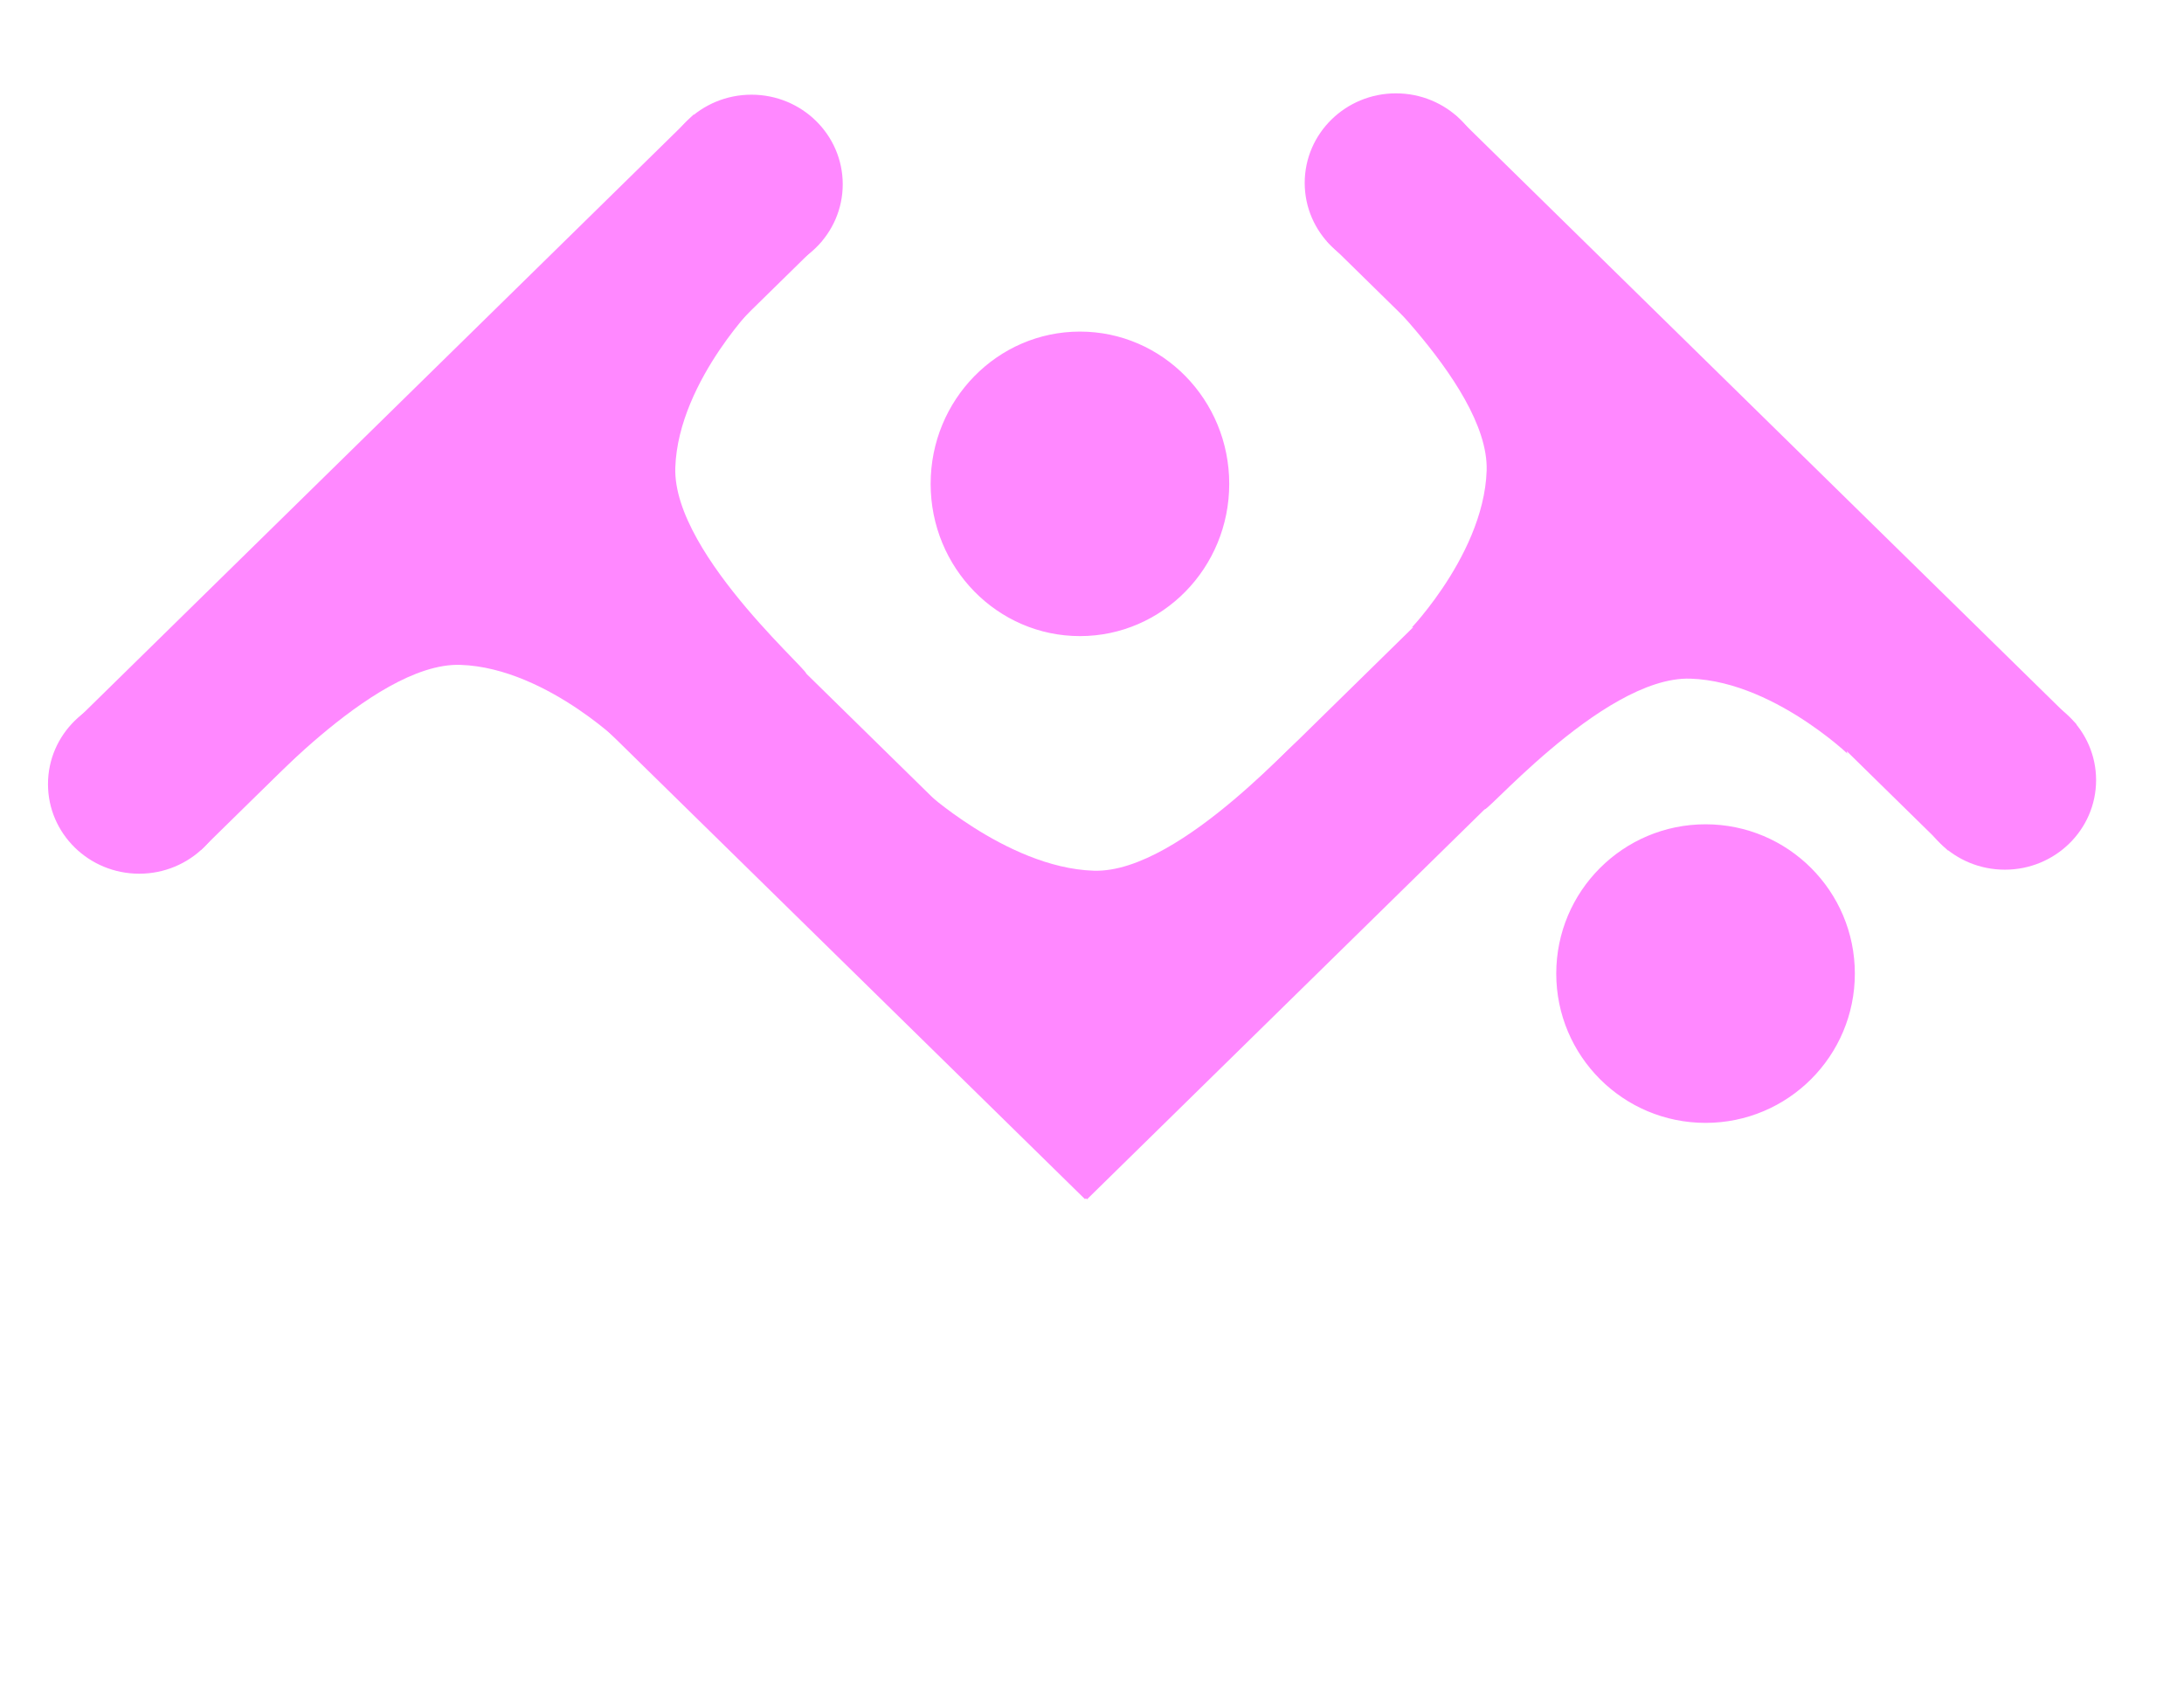
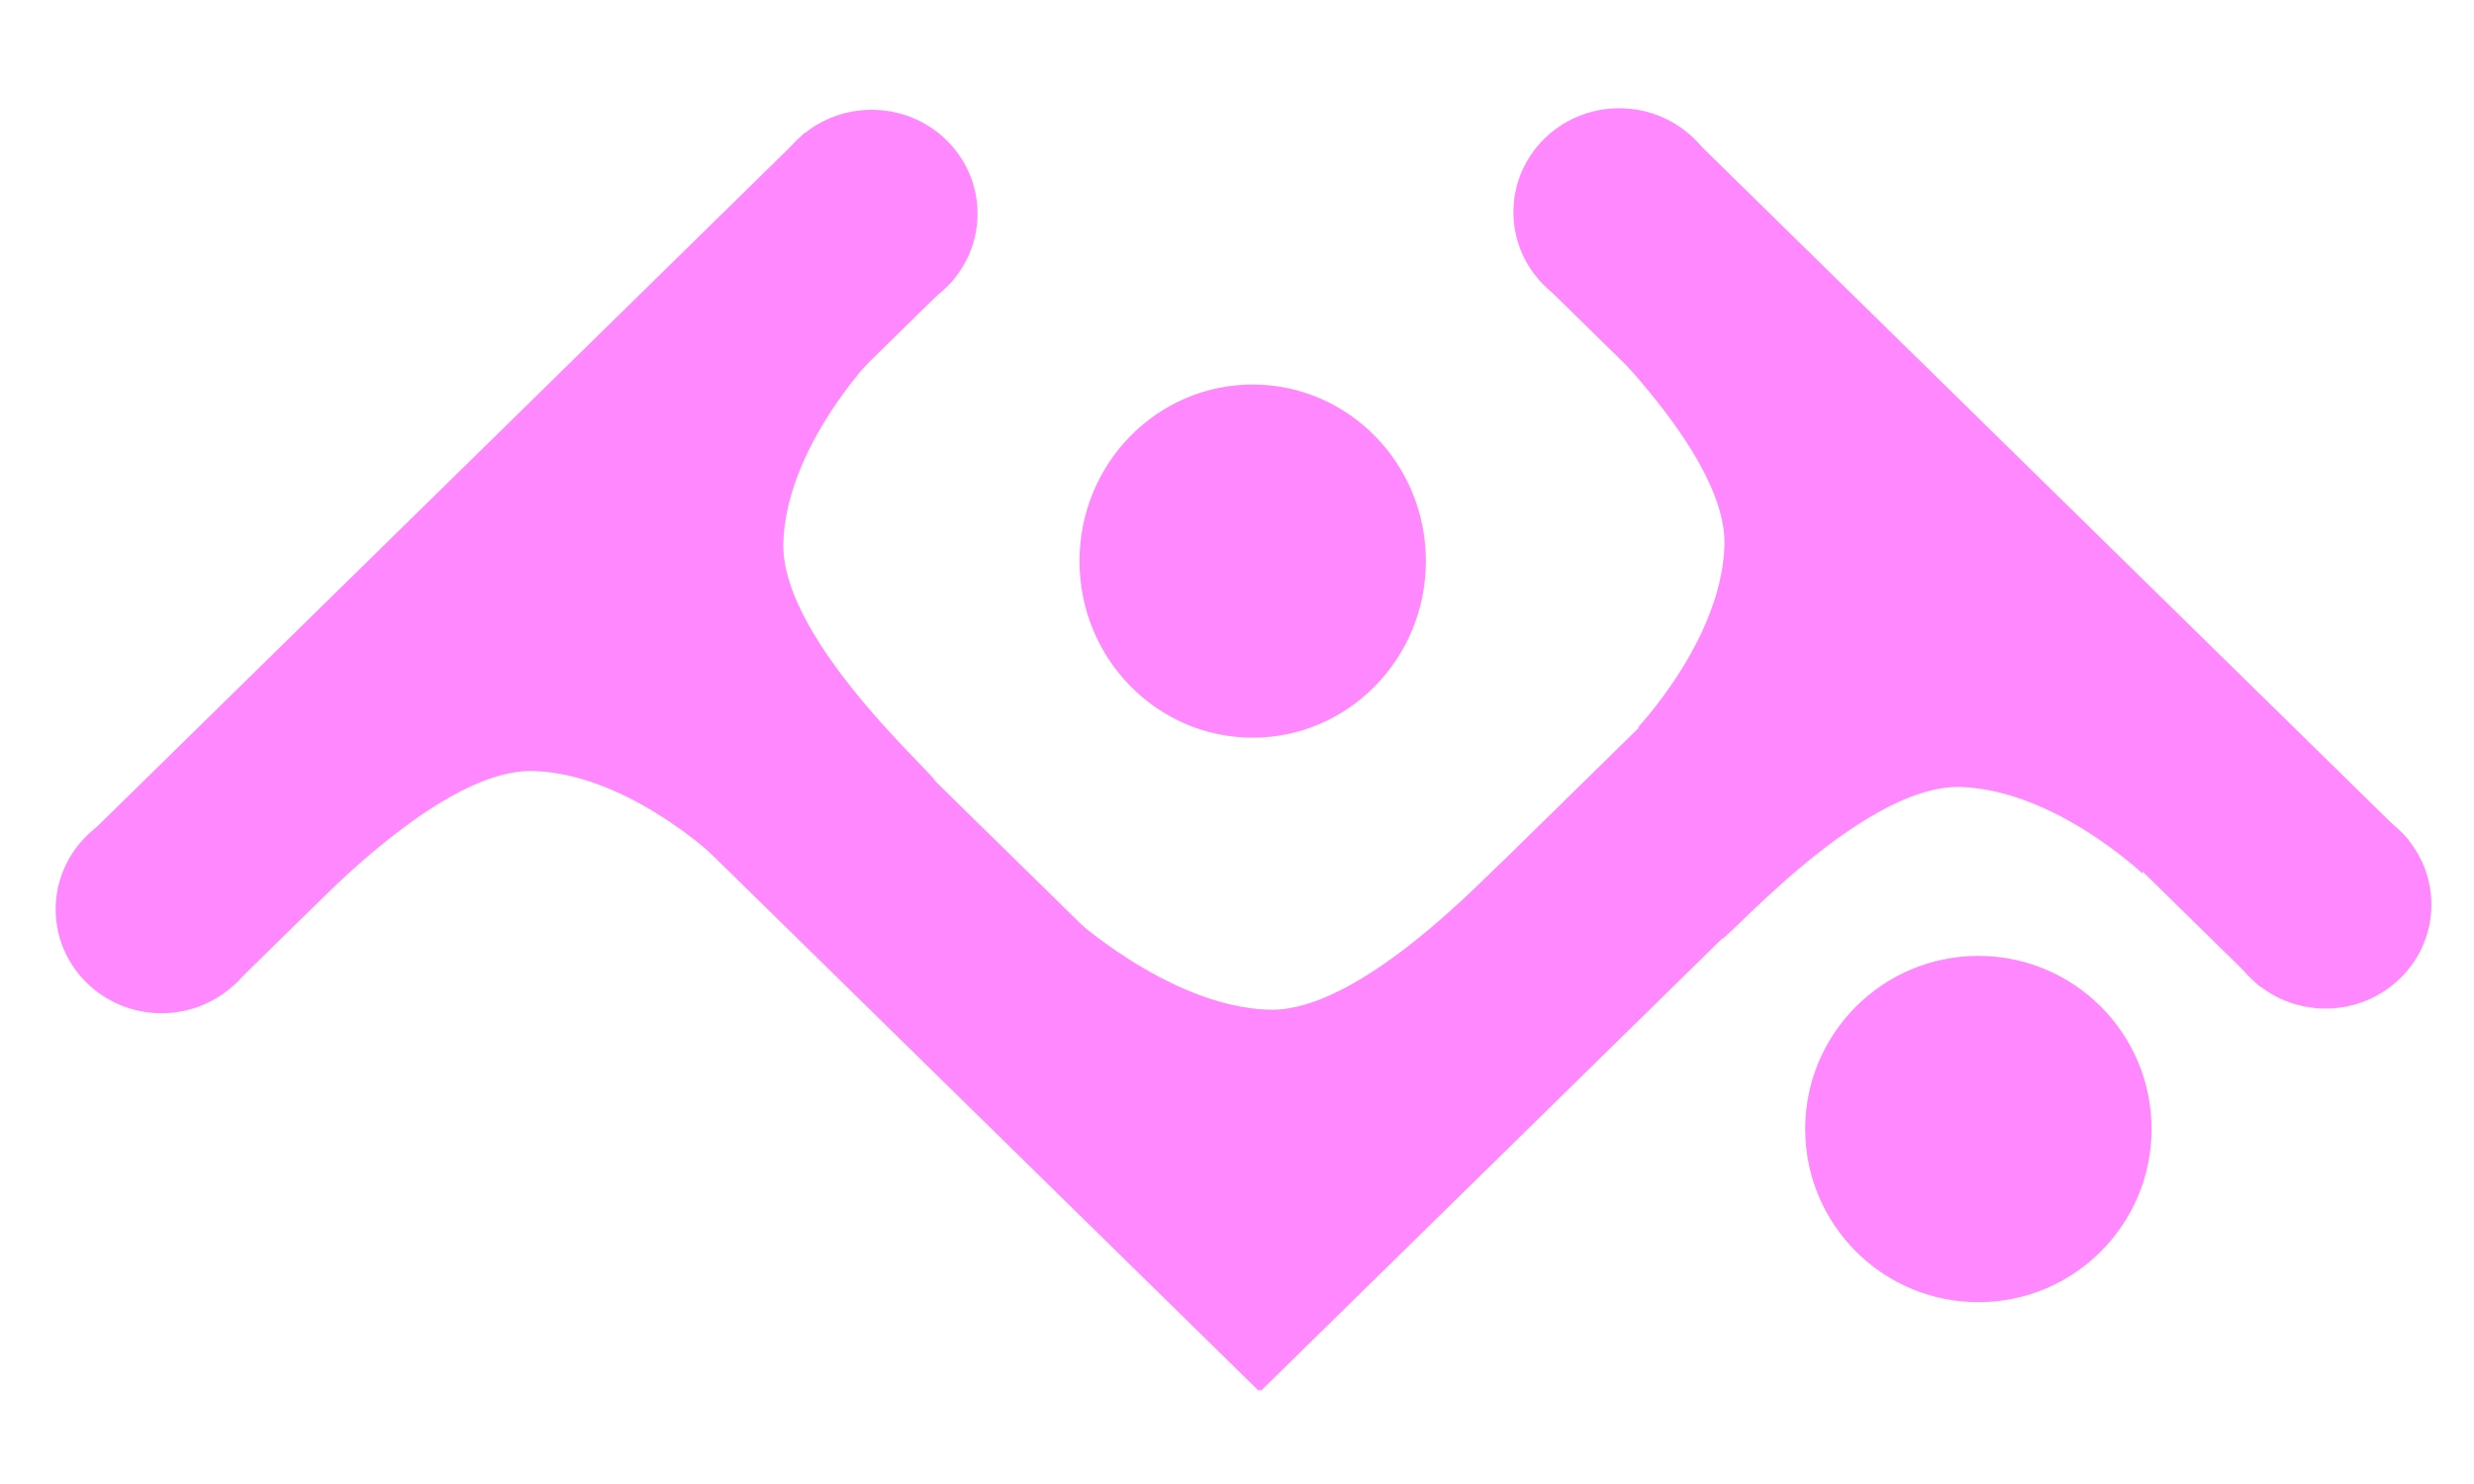
- <svg xmlns="http://www.w3.org/2000/svg" width="256" height="200">
+ <svg xmlns="http://www.w3.org/2000/svg" width="250" height="150">
  <g>
    <g id="svg_1">
      <rect fill="#ff88ff" x="111.59" y="90.043" width="100" height="19.901" id="svg_33" transform="matrix(-0.720957, 0.707107, -0.720957, -0.707107, 344.874, 53.9325)" stroke="#ff88ff" />
      <rect fill="#ff88ff" x="49.454" y="87.8" width="100" height="19.901" id="svg_40" transform="matrix(0.720957, 0.707107, -0.720957, 0.707107, 97.0773, -41.9788)" stroke="#ff88ff" />
      <rect fill="#ff88ff" x="8.812" y="33.694" width="100" height="19.901" id="svg_39" transform="matrix(-0.720957, 0.707107, -0.720957, -0.707107, 126.306, 45.7977)" stroke="#ff88ff" />
      <rect fill="#ff88ff" x="149.38" y="49.358" width="100" height="19.901" id="svg_41" transform="matrix(0.720957, 0.707107, -0.720957, 0.707107, 98.4881, -126.319)" stroke="#ff88ff" />
      <ellipse fill="#ff88ff" cx="235" cy="91.442" id="svg_42" rx="10.196" ry="10" stroke="#ff88ff" />
      <ellipse fill="#ff88ff" cx="88.086" cy="21.599" id="svg_43" rx="10.196" ry="10" stroke="#ff88ff" />
      <ellipse fill="#ff88ff" cx="16.321" cy="91.913" id="svg_44" rx="10.196" ry="10" stroke="#ff88ff" />
      <ellipse fill="#ff88ff" cx="163.629" cy="21.442" id="svg_45" rx="10.196" ry="10" stroke="#ff88ff" />
    </g>
    <ellipse fill="#ff88ff" cx="126.586" cy="56.715" id="svg_50" rx="17" ry="17.347" stroke="#ff88ff" />
    <ellipse fill="#ff88ff" cx="199.918" cy="114.121" id="svg_35" rx="17" ry="17" stroke="#ff88ff" />
    <path fill="#ff88ff" d="m115.531,89.639l28.765,-3.86c1.864,-1.851 -8.13,8.395 -8.466,18.866c-0.336,10.471 17.534,25.383 15.09,24.048l-35.388,-7.544l0,0c-2.892,0 -5.236,-7.054 -5.236,-15.755c0,-8.701 2.344,-15.755 5.236,-15.755l-0,0z" id="svg_2" transform="rotate(-90, 130.723, 107.169)" />
    <path fill="#ff88ff" d="m164.175,34.627l29.034,-3.366c1.864,-1.851 -8.4,7.9 -8.736,18.371c-0.336,10.471 17.534,25.383 15.09,24.048l-35.388,-7.544l0,0c-2.892,0 -5.236,-7.054 -5.236,-15.755c0,-8.701 2.344,-15.755 5.236,-15.755l-0,0z" id="svg_4" transform="rotate(180, 179.366, 52.3991)" />
    <path transform="rotate(90, 51.1893, 72.8273)" fill="#ff88ff" d="m35.998,55.055l29.034,-3.366c1.864,-1.851 -8.4,7.9 -8.736,18.371c-0.336,10.471 17.534,25.383 15.09,24.048l-35.388,-7.544l0,0c-2.892,0 -5.236,-7.054 -5.236,-15.755c0,-8.701 2.344,-15.755 5.236,-15.755l-0,0z" id="svg_5" />
    <path fill="#ff88ff" d="m58.859,39.813l29.034,-3.366c1.864,-1.851 -8.4,7.9 -8.736,18.371c-0.336,10.471 17.534,25.383 15.09,24.048l-35.388,-7.544l0,0c-2.892,0 -5.236,-7.054 -5.236,-15.755c0,-8.701 2.344,-15.755 5.236,-15.755l-0,0z" id="svg_6" />
    <path fill="#ff88ff" d="m180.186,56.671l29.034,-3.366c1.864,-1.851 -8.4,7.9 -8.736,18.371c-0.336,10.471 17.534,25.383 15.09,24.048l-35.388,-7.544l0,0c-2.892,0 -5.236,-7.054 -5.236,-15.755c0,-8.701 2.344,-15.755 5.236,-15.755l-0,0z" id="svg_7" transform="rotate(90, 195.377, 74.4431)" />
  </g>
</svg>
